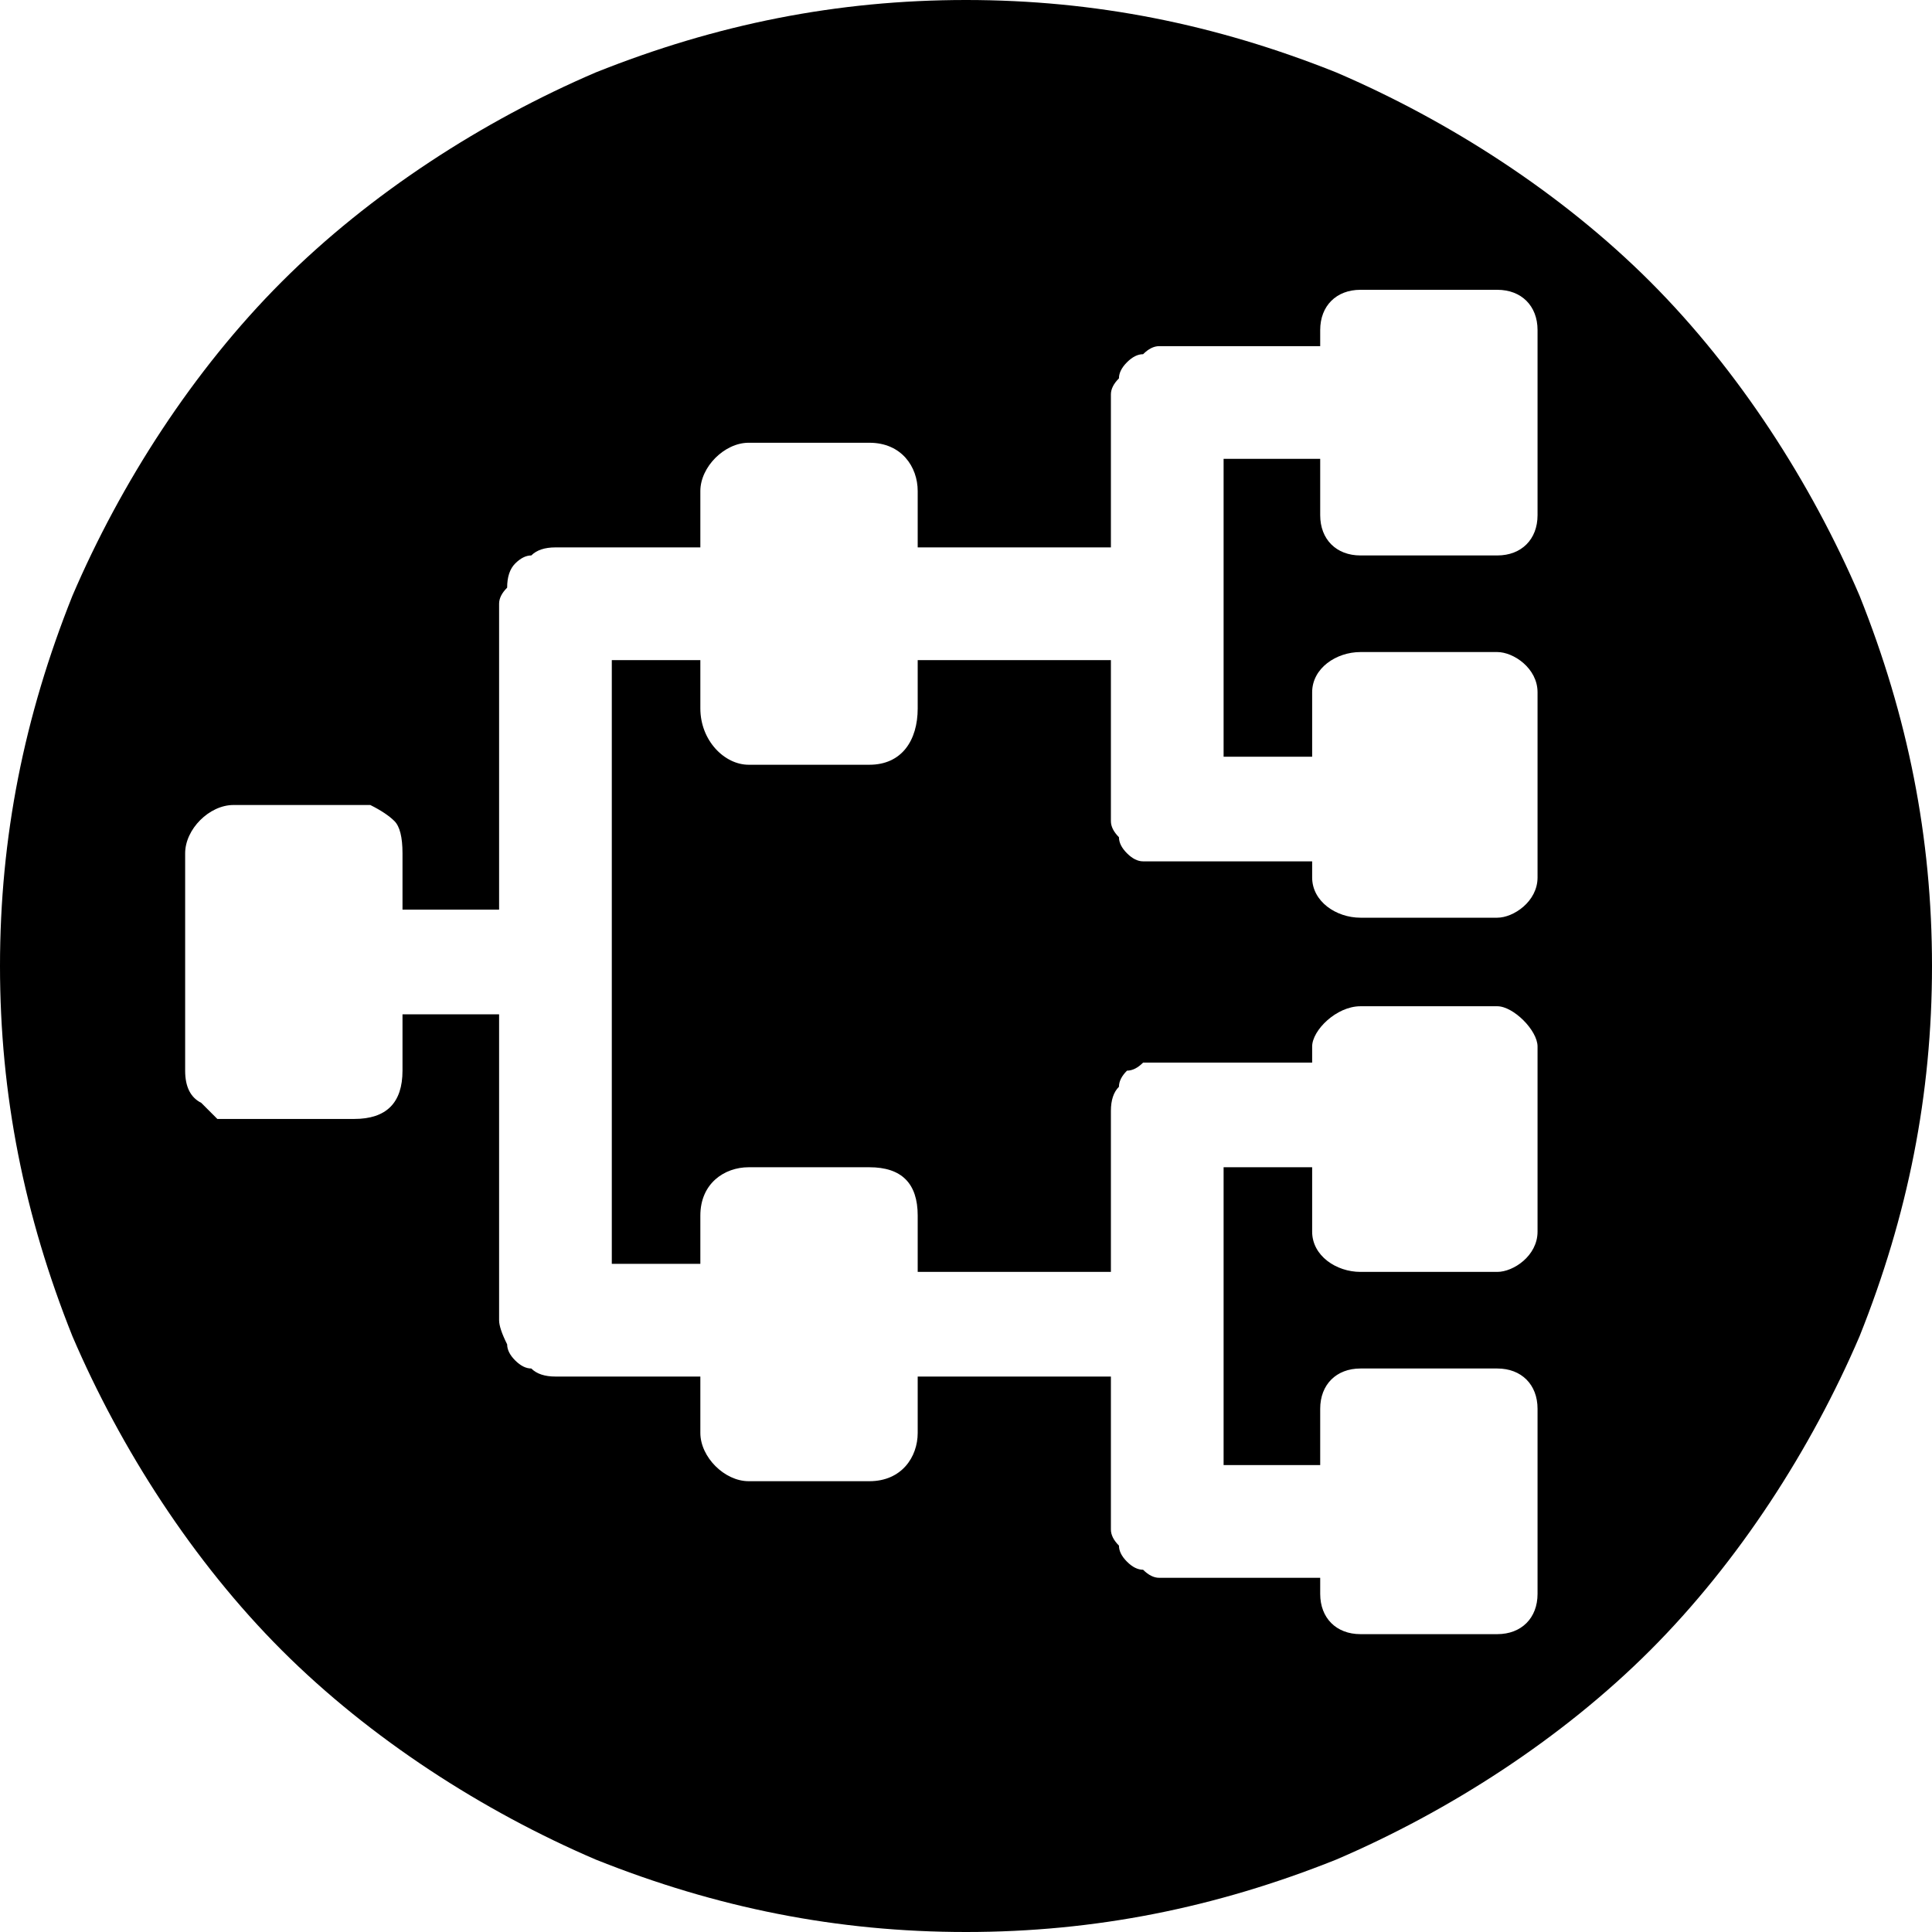
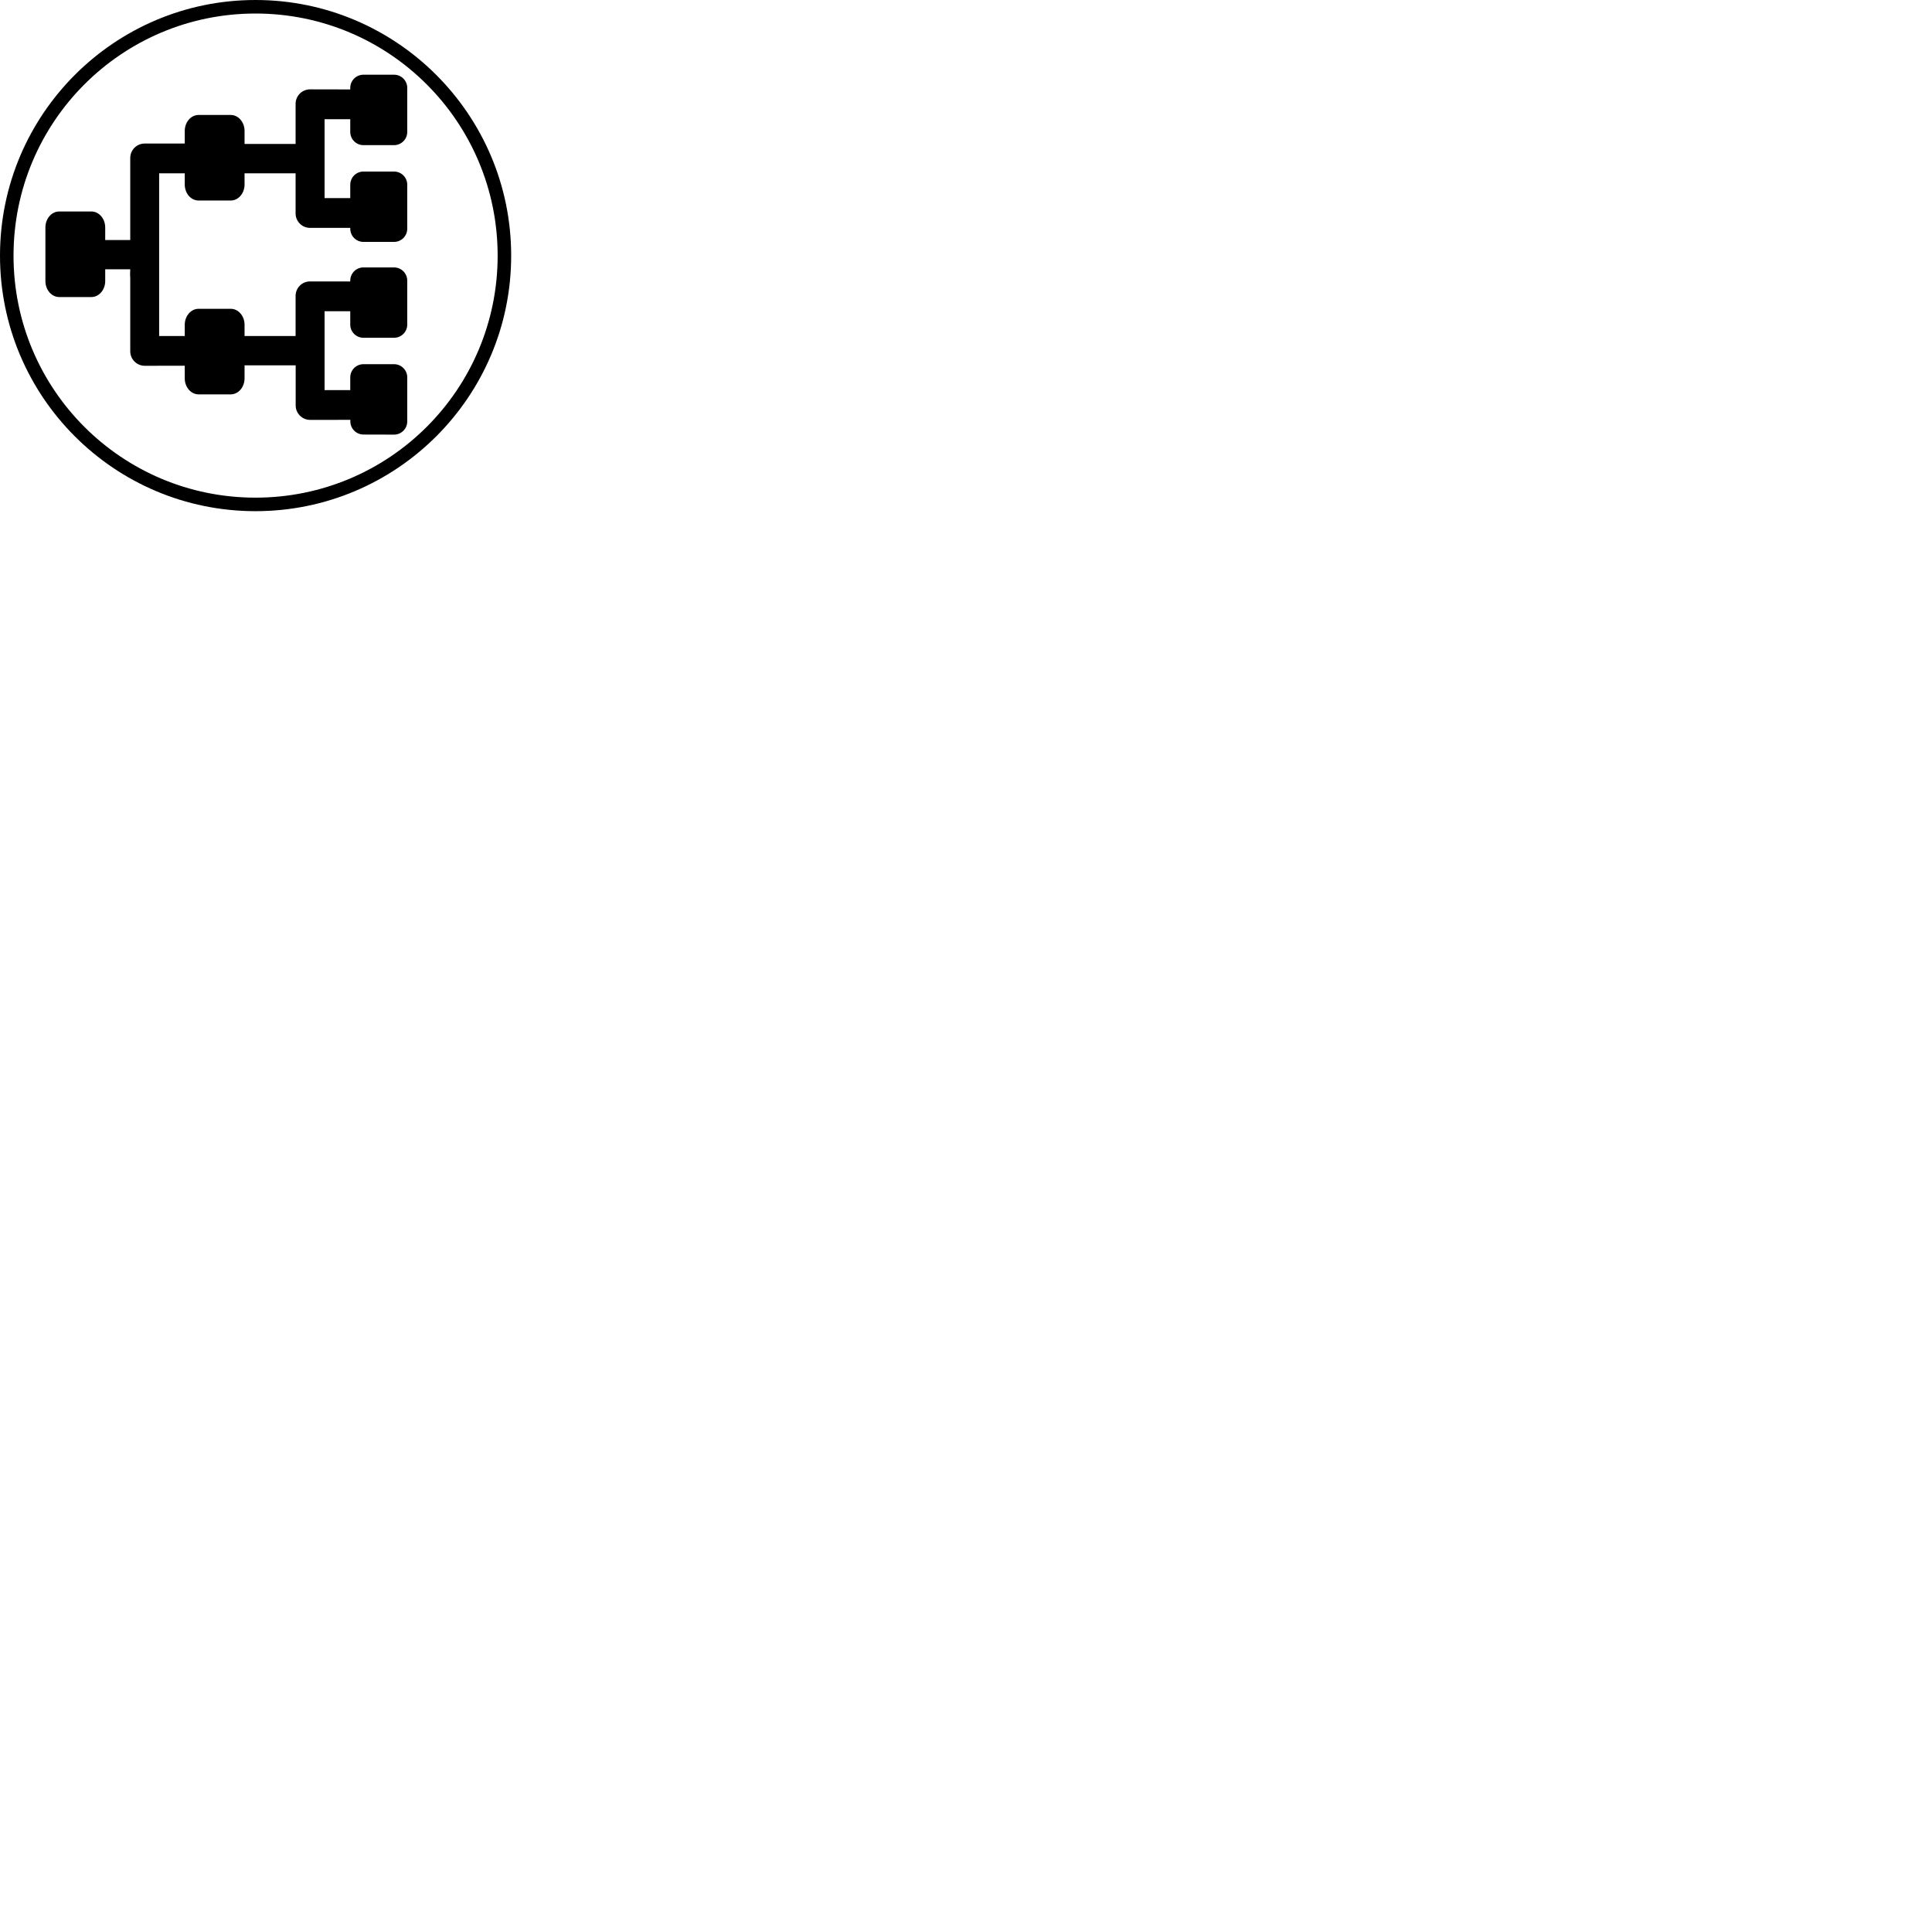
<svg xmlns="http://www.w3.org/2000/svg" version="1.2" viewBox="0 0 24 24" width="24" height="24">
  <style />
-   <path d="m12 0c-1.6 0-3.1 0.3-4.6 0.9-1.4 0.6-2.8 1.5-3.9 2.6-1.1 1.1-2 2.5-2.6 3.9-0.6 1.5-0.9 3-0.9 4.6 0 1.6 0.3 3.1 0.9 4.6 0.6 1.4 1.5 2.8 2.6 3.9 1.1 1.1 2.5 2 3.9 2.6 1.5 0.6 3 0.9 4.6 0.9 1.6 0 3.1-0.3 4.6-0.9 1.4-0.6 2.8-1.5 3.9-2.6 1.1-1.1 2-2.5 2.6-3.9 0.6-1.5 0.9-3 0.9-4.6 0-1.6-0.3-3.1-0.9-4.6-0.6-1.4-1.5-2.8-2.6-3.9-1.1-1.1-2.5-2-3.9-2.6-1.5-0.6-3-0.9-4.6-0.9zm4.9 3.6h1.7c0.3 0 0.5 0.2 0.5 0.5v2.3c0 0.3-0.2 0.5-0.5 0.5h-1.7c-0.3 0-0.5-0.2-0.5-0.5v-0.7h-1.2v3.7h1.1v-0.8c0-0.3 0.3-0.5 0.6-0.5h1.7c0.2 0 0.5 0.2 0.5 0.5v2.3c0 0.3-0.3 0.5-0.5 0.5h-1.7c-0.3 0-0.6-0.2-0.6-0.5v-0.2h-1.9q-0.1 0-0.2 0-0.1 0-0.2-0.1-0.1-0.1-0.1-0.2-0.1-0.1-0.1-0.2v-0.8-1.2h-2.4v0.6c0 0.4-0.2 0.7-0.6 0.7h-1.5c-0.3 0-0.6-0.3-0.6-0.7v-0.6h-1.2 0.1v7.5h1.1v-0.6c0-0.4 0.3-0.6 0.6-0.6h1.5c0.4 0 0.6 0.2 0.6 0.6v0.7h2.4v-1.3-0.7q0-0.2 0.1-0.3 0-0.1 0.1-0.2 0.1 0 0.2-0.1 0.1 0 0.2 0h1.9v-0.2c0-0.2 0.3-0.5 0.6-0.5h1.7c0.2 0 0.5 0.3 0.5 0.5v2.3c0 0.3-0.3 0.5-0.5 0.5h-1.7c-0.3 0-0.6-0.2-0.6-0.5v-0.8h-1.1v3.7h1.2v-0.7c0-0.3 0.2-0.5 0.5-0.5h1.7c0.3 0 0.5 0.2 0.5 0.5v2.3c0 0.3-0.2 0.5-0.5 0.5h-1.7c-0.3 0-0.5-0.2-0.5-0.5v-0.2h-1.2-0.8q-0.1 0-0.2-0.1-0.1 0-0.2-0.1-0.1-0.1-0.1-0.2-0.1-0.1-0.1-0.2v-1.9h-2.4v0.7c0 0.3-0.2 0.6-0.6 0.6h-1.5c-0.3 0-0.6-0.3-0.6-0.6v-0.7h-1.8q-0.2 0-0.3-0.1-0.1 0-0.2-0.1-0.1-0.1-0.1-0.2-0.1-0.2-0.1-0.3v-0.6-3.2h-1.2v0.7c0 0.4-0.2 0.6-0.6 0.6h-1.5q-0.1 0-0.2 0 0 0 0 0-0.1-0.1-0.2-0.2-0.2-0.1-0.2-0.4v-2.7c0-0.3 0.3-0.6 0.6-0.6h1.5q0.1 0 0.1 0 0.1 0 0.1 0 0.2 0.1 0.3 0.2 0.1 0.1 0.1 0.4v0.7h1.2v-3.1-0.1-0.6q0-0.1 0.1-0.2 0-0.2 0.1-0.3 0.1-0.1 0.2-0.1 0.1-0.1 0.3-0.1h1.8v-0.7c0-0.3 0.3-0.6 0.6-0.6h1.5c0.4 0 0.6 0.3 0.6 0.6v0.7h2.4v-1.9q0-0.1 0.1-0.2 0-0.1 0.1-0.2 0.1-0.1 0.2-0.1 0.1-0.1 0.2-0.1h0.8 1.2v-0.2c0-0.3 0.2-0.5 0.5-0.5z" />
+   <path d="M 3.174,0 C 1.421,8.78e-6 0,1.423 0,3.176 0,4.929 1.421,6.35 3.174,6.35 4.927,6.35 6.35,4.929 6.35,3.176 6.35,1.423 4.927,0 3.174,0 Z m 0,0.168 c 1.662,0 3.008,1.346 3.008,3.008 8.8e-6,1.662 -1.346,3.006 -3.008,3.006 -1.662,0 -3.006,-1.344 -3.006,-3.006 C 0.168,1.514 1.513,0.168 3.174,0.168 Z M 4.514,0.928 A 0.164,0.164 0 0 0 4.351,1.092 v 0.019 L 3.852,1.11 c -0.1,-7.03e-5 -0.18,0.081 -0.18,0.18 v 0.498 H 3.038 V 1.627 A 0.172,0.199 0 0 0 2.866,1.428 H 2.467 A 0.172,0.199 0 0 0 2.295,1.627 V 1.783 L 1.798,1.783 C 1.698,1.783 1.618,1.863 1.618,1.963 v 0.907 0.112 H 1.307 V 2.827 A 0.172,0.199 0 0 0 1.135,2.627 H 0.736 a 0.172,0.199 0 0 0 -0.172,0.199 v 0.665 a 0.172,0.199 0 0 0 0.172,0.199 H 1.135 A 0.172,0.199 0 0 0 1.307,3.492 V 3.345 h 0.311 c -0.003,0.043 -0.003,0.08 0,0.112 v 0.907 c -1.492e-4,0.099 0.081,0.18 0.18,0.18 L 2.295,4.543 V 4.699 A 0.172,0.199 0 0 0 2.467,4.899 H 2.866 A 0.172,0.199 0 0 0 3.038,4.699 V 4.538 h 0.635 v 0.498 c -7.03e-5,0.1 0.081,0.18 0.18,0.18 l 0.499,-4.565e-4 v 0.019 A 0.164,0.164 0 0 0 4.514,5.398 L 4.895,5.399 A 0.164,0.164 0 0 0 5.059,5.235 V 4.688 A 0.164,0.164 0 0 0 4.895,4.524 H 4.514 A 0.164,0.164 0 0 0 4.351,4.688 V 4.846 H 4.032 V 3.866 H 4.351 V 4.032 A 0.164,0.164 0 0 0 4.514,4.196 H 4.895 A 0.164,0.164 0 0 0 5.059,4.032 V 3.486 A 0.164,0.164 0 0 0 4.895,3.322 H 4.514 A 0.164,0.164 0 0 0 4.351,3.486 v 0.01 H 3.852 C 3.753,3.495 3.672,3.576 3.672,3.675 V 4.174 H 3.038 V 4.034 A 0.172,0.199 0 0 0 2.866,3.836 H 2.467 A 0.172,0.199 0 0 0 2.295,4.034 V 4.174 H 1.977 V 3.425 2.902 2.153 H 2.295 V 2.293 A 0.172,0.199 0 0 0 2.467,2.491 H 2.866 A 0.172,0.199 0 0 0 3.038,2.293 V 2.153 H 3.672 V 2.651 c -7.03e-5,0.1 0.081,0.18 0.18,0.18 h 0.499 v 0.01 A 0.164,0.164 0 0 0 4.514,3.005 H 4.895 A 0.164,0.164 0 0 0 5.059,2.841 V 2.294 A 0.164,0.164 0 0 0 4.895,2.131 H 4.514 A 0.164,0.164 0 0 0 4.351,2.294 V 2.461 H 4.032 V 1.481 H 4.351 V 1.639 A 0.164,0.164 0 0 0 4.514,1.803 H 4.895 A 0.164,0.164 0 0 0 5.059,1.639 V 1.092 A 0.164,0.164 0 0 0 4.895,0.928 Z" />
</svg>
